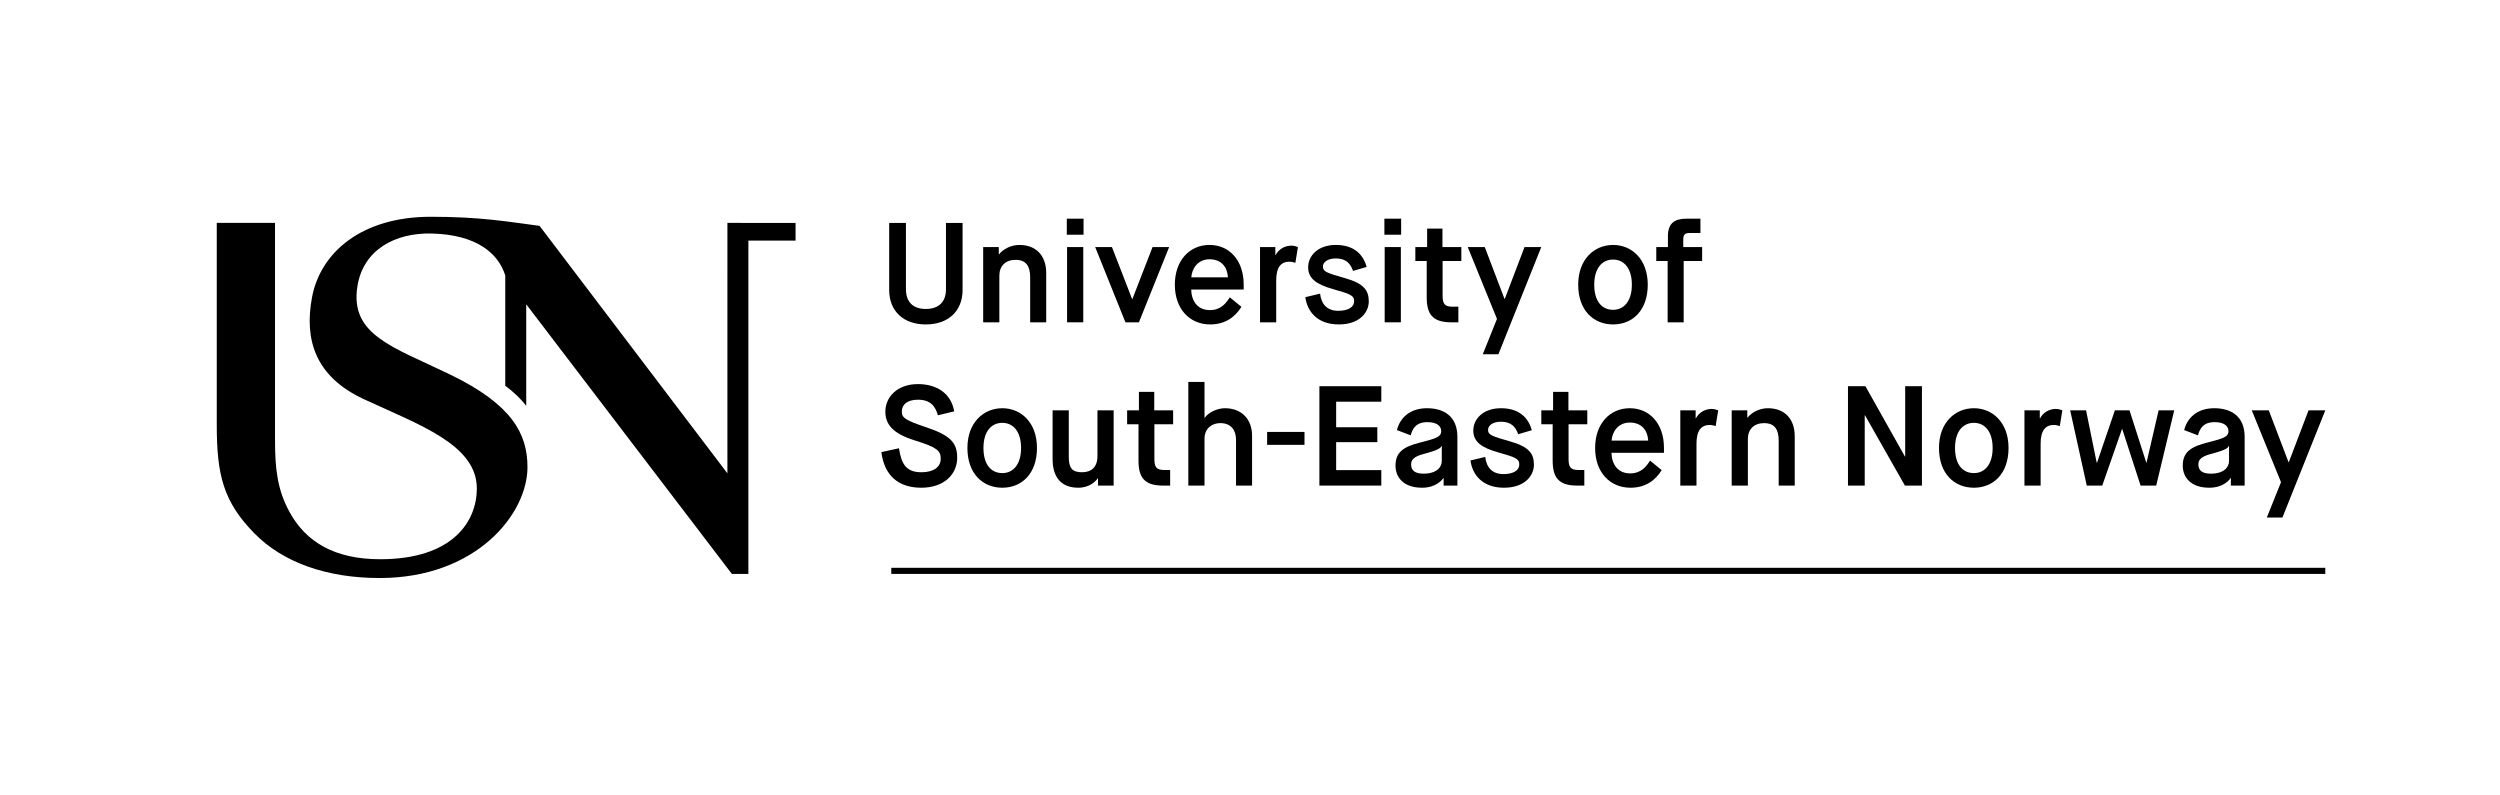
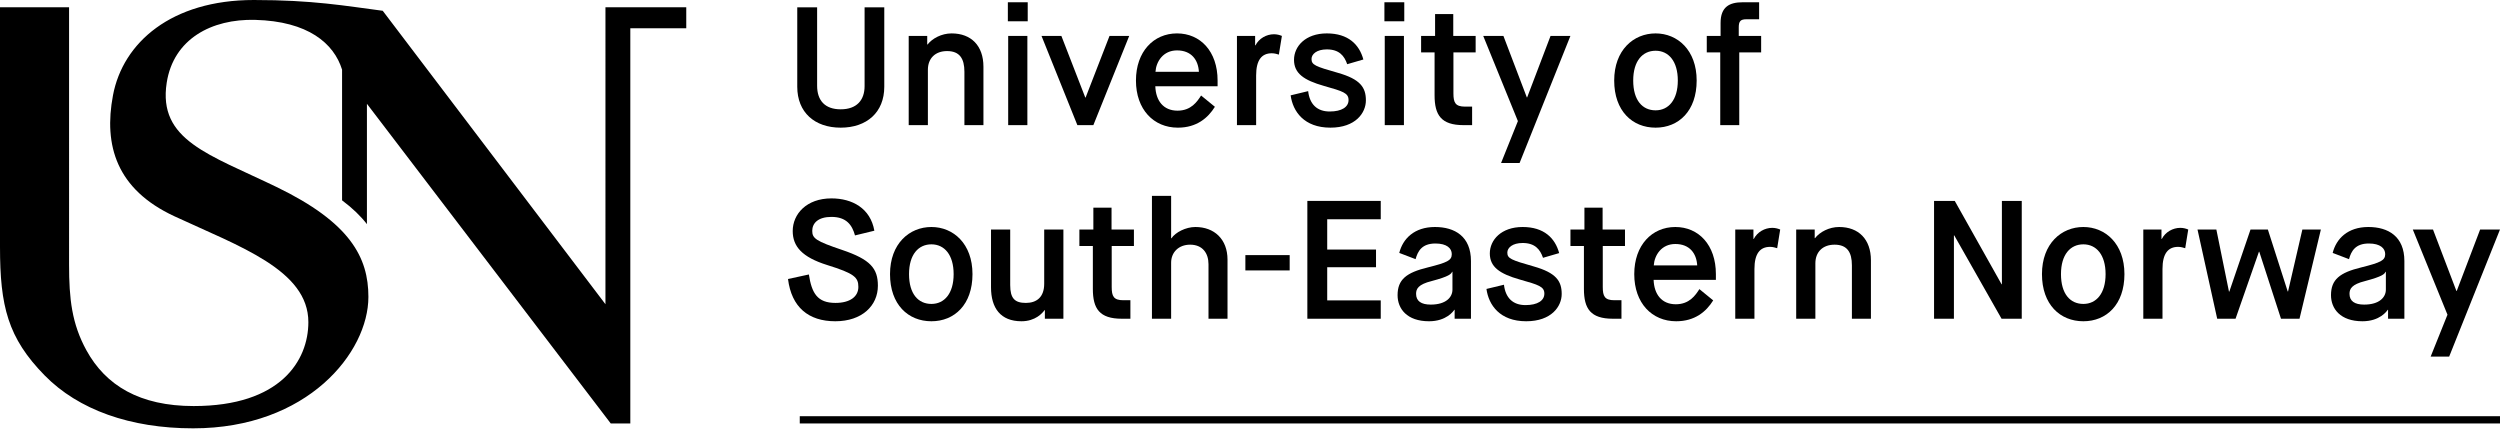
- <svg xmlns="http://www.w3.org/2000/svg" viewBox="0 0 653.859 207.875" height="207.875" width="653.859" xml:space="preserve" id="svg2" version="1.1">
+ <svg xmlns="http://www.w3.org/2000/svg" viewBox="0 0 551.474 94.485" height="94.485" width="551.474" xml:space="preserve" id="svg2" version="1.1">
  <defs id="defs6">
    <clipPath id="clipPath18" clipPathUnits="userSpaceOnUse">
      <path id="path16" d="M 0,155.906 H 490.394 V 0 H 0 Z" />
    </clipPath>
  </defs>
-   <g transform="matrix(1.333333,0,0,-1.333333,0,207.8747)" id="g10">
+   <g transform="matrix(1.333333,0,0,-1.333333,-56.69266,151.1808)" id="g10">
    <g id="g12">
      <g clip-path="url(#clipPath18)" id="g14">
        <g transform="translate(174.4199,112.1758)" id="g20">
          <path id="path22" style="fill:#000000;fill-opacity:1;fill-rule:nonzero;stroke:none" d="m 0,0 h 3.286 v -12.977 c 0,-2.422 1.281,-3.898 3.899,-3.898 2.645,0 3.954,1.503 3.954,3.842 V 0 h 3.258 v -13.144 c 0,-4.233 -2.896,-6.767 -7.212,-6.767 -4.317,0 -7.185,2.534 -7.185,6.767 z" />
        </g>
        <g transform="translate(192.8574,107.4419)" id="g24">
          <path id="path26" style="fill:#000000;fill-opacity:1;fill-rule:nonzero;stroke:none" d="m 0,0 h 3.063 v -1.42 h 0.055 c 0.78,1.002 2.312,1.837 3.983,1.837 3.23,0 5.263,-2.032 5.263,-5.513 v -9.663 H 9.217 v 8.827 c 0,2.172 -0.779,3.426 -2.868,3.426 -1.95,0 -3.175,-1.198 -3.175,-3.092 v -9.161 H 0 Z" />
        </g>
        <path id="path28" style="fill:#000000;fill-opacity:1;fill-rule:nonzero;stroke:none" d="m 209.316,107.442 h 3.174 V 92.683 h -3.174 z m -0.055,5.569 h 3.286 v -3.147 h -3.286 z" />
        <g transform="translate(214.8301,107.4419)" id="g30">
          <path id="path32" style="fill:#000000;fill-opacity:1;fill-rule:nonzero;stroke:none" d="M 0,0 H 3.286 L 7.24,-10.192 H 7.296 L 11.25,0 h 3.258 L 8.577,-14.759 H 5.932 Z" />
        </g>
        <g transform="translate(240.8682,101.5103)" id="g34">
          <path id="path36" style="fill:#000000;fill-opacity:1;fill-rule:nonzero;stroke:none" d="M 0,0 C -0.111,1.977 -1.253,3.537 -3.62,3.537 -5.903,3.537 -7.072,1.699 -7.185,0 Z M 2.646,-5.792 C 1.504,-7.63 -0.361,-9.245 -3.48,-9.245 c -4.01,0 -6.934,3.007 -6.934,7.797 0,4.79 2.924,7.797 6.794,7.797 3.844,0 6.712,-2.952 6.712,-7.797 V -2.395 H -7.212 c 0.083,-2.395 1.337,-4.038 3.676,-4.038 2.256,0 3.258,1.504 3.898,2.507 z" />
        </g>
        <g transform="translate(247.1631,107.4419)" id="g38">
          <path id="path40" style="fill:#000000;fill-opacity:1;fill-rule:nonzero;stroke:none" d="M 0,0 H 3.007 V -1.56 H 3.063 C 3.647,-0.418 4.873,0.278 6.126,0.278 6.655,0.278 7.101,0.139 7.435,0 L 6.934,-3.091 c -0.307,0.083 -0.668,0.222 -1.17,0.222 -1.671,0 -2.59,-1.113 -2.59,-3.675 v -8.215 H 0 Z" />
        </g>
        <g transform="translate(258.9434,98.3076)" id="g42">
          <path id="path44" style="fill:#000000;fill-opacity:1;fill-rule:nonzero;stroke:none" d="m 0,0 c 0.25,-2.172 1.476,-3.369 3.564,-3.369 2.005,0 3.119,0.751 3.119,1.893 0,1.17 -0.919,1.448 -4.066,2.339 -3.342,0.947 -4.957,2.089 -4.957,4.317 0,2.228 1.894,4.372 5.431,4.372 3.536,0 5.374,-1.838 6.043,-4.317 L 6.46,4.456 C 5.987,5.848 5.124,6.906 3.091,6.906 1.42,6.906 0.557,6.126 0.557,5.319 0.557,4.344 1.169,4.094 4.9,3.036 8.633,1.978 9.552,0.613 9.552,-1.531 c 0,-2.061 -1.699,-4.511 -5.876,-4.511 -4.345,0 -6.21,2.673 -6.572,5.346 z" />
        </g>
        <path id="path46" style="fill:#000000;fill-opacity:1;fill-rule:nonzero;stroke:none" d="m 271.615,107.442 h 3.174 V 92.683 h -3.174 z m -0.055,5.569 h 3.286 v -3.147 h -3.286 z" />
        <g transform="translate(279.8594,104.7129)" id="g48">
          <path id="path50" style="fill:#000000;fill-opacity:1;fill-rule:nonzero;stroke:none" d="m 0,0 h -2.229 v 2.729 h 2.312 v 3.62 H 3.091 V 2.729 H 6.794 V 0 H 3.118 v -6.767 c 0,-1.532 0.307,-2.2 1.922,-2.2 H 6.21 V -12.03 H 4.789 C 1.086,-12.03 0,-10.359 0,-7.101 Z" />
        </g>
        <g transform="translate(293.6436,93.3511)" id="g52">
          <path id="path54" style="fill:#000000;fill-opacity:1;fill-rule:nonzero;stroke:none" d="m 0,0 -5.736,14.091 h 3.341 L 1.477,3.926 h 0.055 l 3.87,10.165 H 8.688 L 0.279,-6.934 h -3.063 z" />
        </g>
        <g transform="translate(320.1016,100.062)" id="g56">
          <path id="path58" style="fill:#000000;fill-opacity:1;fill-rule:nonzero;stroke:none" d="M 0,0 C 0,3.203 -1.532,4.929 -3.677,4.929 -5.82,4.929 -7.38,3.258 -7.38,0 c 0,-3.286 1.531,-4.929 3.703,-4.929 C -1.532,-4.929 0,-3.202 0,0 m -10.526,0 c 0,5.041 3.202,7.797 6.849,7.797 3.621,0 6.795,-2.756 6.795,-7.797 0,-5.04 -2.979,-7.797 -6.795,-7.797 -3.843,0 -6.849,2.757 -6.849,7.797" />
        </g>
        <g transform="translate(327.1201,104.7129)" id="g60">
          <path id="path62" style="fill:#000000;fill-opacity:1;fill-rule:nonzero;stroke:none" d="m 0,0 h -2.229 v 2.729 h 2.285 v 2.144 c 0,2.646 1.447,3.425 3.647,3.425 h 2.73 V 5.486 H 4.344 C 3.369,5.486 3.063,5.179 3.063,4.149 V 2.729 H 6.767 V 0 H 3.146 V -12.03 H 0 Z" />
        </g>
        <g transform="translate(176.3418,67.9766)" id="g64">
          <path id="path66" style="fill:#000000;fill-opacity:1;fill-rule:nonzero;stroke:none" d="m 0,0 c 0.473,-3.118 1.42,-4.706 4.399,-4.706 2.395,0 3.788,1.03 3.788,2.645 0,1.588 -0.668,2.228 -5.152,3.621 -4.178,1.308 -5.709,3.09 -5.709,5.625 0,2.812 2.283,5.402 6.405,5.402 3.454,0 6.46,-1.643 7.101,-5.347 L 7.63,6.461 C 7.156,8.188 6.21,9.524 3.731,9.524 c -2.2,0 -3.174,-1.03 -3.174,-2.311 0,-1.253 0.64,-1.699 4.928,-3.147 4.706,-1.587 5.932,-3.063 5.932,-5.931 0,-3.286 -2.617,-5.876 -7.045,-5.876 -4.456,0 -7.241,2.339 -7.825,6.989 z" />
        </g>
        <g transform="translate(200.292,68.0323)" id="g68">
          <path id="path70" style="fill:#000000;fill-opacity:1;fill-rule:nonzero;stroke:none" d="M 0,0 C 0,3.203 -1.532,4.93 -3.677,4.93 -5.82,4.93 -7.38,3.259 -7.38,0 c 0,-3.285 1.531,-4.929 3.703,-4.929 C -1.532,-4.929 0,-3.202 0,0 m -10.526,0 c 0,5.041 3.202,7.798 6.849,7.798 3.62,0 6.795,-2.757 6.795,-7.798 0,-5.04 -2.979,-7.797 -6.795,-7.797 -3.843,0 -6.849,2.757 -6.849,7.797" />
        </g>
        <g transform="translate(206.4746,75.4121)" id="g72">
          <path id="path74" style="fill:#000000;fill-opacity:1;fill-rule:nonzero;stroke:none" d="m 0,0 h 3.175 v -9.189 c 0,-2.201 0.752,-2.953 2.59,-2.953 1.782,0 3.035,0.948 3.035,3.175 V 0 h 3.175 V -14.759 H 8.911 v 1.42 H 8.855 C 8.521,-13.813 7.352,-15.177 5.04,-15.177 1.587,-15.177 0,-13.005 0,-9.552 Z" />
        </g>
        <g transform="translate(223.3242,72.6826)" id="g76">
          <path id="path78" style="fill:#000000;fill-opacity:1;fill-rule:nonzero;stroke:none" d="M 0,0 H -2.229 V 2.729 H 0.083 V 6.35 H 3.091 V 2.729 H 6.794 V 0 H 3.118 v -6.767 c 0,-1.531 0.307,-2.2 1.922,-2.2 h 1.17 v -3.062 H 4.789 C 1.086,-12.029 0,-10.358 0,-7.101 Z" />
        </g>
        <g transform="translate(233.0996,80.9815)" id="g80">
          <path id="path82" style="fill:#000000;fill-opacity:1;fill-rule:nonzero;stroke:none" d="m 0,0 h 3.174 v -7.018 h 0.055 c 0.641,0.975 2.368,1.867 3.956,1.867 3.118,0 5.318,-2.005 5.318,-5.403 v -9.774 H 9.356 v 9.022 c 0,1.838 -1.002,3.231 -3.035,3.231 -1.922,0 -3.147,-1.281 -3.147,-2.981 v -9.272 H 0 Z" />
        </g>
        <path id="path84" style="fill:#000000;fill-opacity:1;fill-rule:nonzero;stroke:none" d="m 248.557,71.18 h 7.329 v -2.534 h -7.329 z" />
        <g transform="translate(258.8105,80.1465)" id="g86">
          <path id="path88" style="fill:#000000;fill-opacity:1;fill-rule:nonzero;stroke:none" d="M 0,0 H 12.142 V -3.036 H 3.286 v -5.012 h 8.075 v -2.924 H 3.286 v -5.486 h 8.856 v -3.035 H 0 Z" />
        </g>
        <g transform="translate(276.8008,64.7744)" id="g90">
          <path id="path92" style="fill:#000000;fill-opacity:1;fill-rule:nonzero;stroke:none" d="m 0,0 c 0,-1.197 0.836,-1.782 2.423,-1.782 2.534,0 3.593,1.225 3.593,2.478 V 3.648 H 5.96 C 5.793,3.286 5.514,2.896 2.59,2.116 0.335,1.56 0,0.808 0,0 M 6.377,-2.646 H 6.321 C 6.183,-2.868 5.013,-4.539 2.145,-4.539 c -3.676,0 -5.208,2.089 -5.208,4.316 0,2.59 1.448,3.732 5.012,4.595 3.203,0.808 3.955,1.142 3.955,2.2 0,0.947 -0.807,1.754 -2.701,1.754 -2.256,0 -2.925,-1.28 -3.286,-2.59 l -2.701,1.031 c 0.585,2.339 2.478,4.289 5.903,4.289 3.286,0 5.959,-1.56 5.959,-5.625 V -4.121 H 6.377 Z" />
        </g>
        <g transform="translate(291.3379,66.2784)" id="g94">
          <path id="path96" style="fill:#000000;fill-opacity:1;fill-rule:nonzero;stroke:none" d="m 0,0 c 0.25,-2.172 1.476,-3.369 3.564,-3.369 2.005,0 3.119,0.751 3.119,1.893 0,1.169 -0.919,1.448 -4.066,2.339 -3.342,0.947 -4.957,2.089 -4.957,4.317 0,2.227 1.894,4.372 5.431,4.372 3.536,0 5.374,-1.838 6.043,-4.317 L 6.46,4.455 C 5.987,5.848 5.124,6.906 3.091,6.906 1.42,6.906 0.557,6.126 0.557,5.318 0.557,4.344 1.169,4.094 4.9,3.035 8.633,1.978 9.552,0.612 9.552,-1.531 c 0,-2.062 -1.699,-4.512 -5.876,-4.512 -4.345,0 -6.21,2.674 -6.572,5.347 z" />
        </g>
        <g transform="translate(304.5674,72.6826)" id="g98">
          <path id="path100" style="fill:#000000;fill-opacity:1;fill-rule:nonzero;stroke:none" d="M 0,0 H -2.229 V 2.729 H 0.083 V 6.35 H 3.091 V 2.729 H 6.794 V 0 H 3.118 v -6.767 c 0,-1.531 0.307,-2.2 1.922,-2.2 h 1.17 v -3.062 H 4.789 C 1.086,-12.029 0,-10.358 0,-7.101 Z" />
        </g>
        <g transform="translate(323.3086,69.4805)" id="g102">
          <path id="path104" style="fill:#000000;fill-opacity:1;fill-rule:nonzero;stroke:none" d="M 0,0 C -0.111,1.978 -1.253,3.537 -3.62,3.537 -5.903,3.537 -7.073,1.699 -7.185,0 Z M 2.646,-5.792 C 1.504,-7.63 -0.361,-9.245 -3.48,-9.245 c -4.01,0 -6.934,3.008 -6.934,7.797 0,4.79 2.924,7.798 6.794,7.798 3.844,0 6.712,-2.953 6.712,-7.798 V -2.395 H -7.212 c 0.083,-2.394 1.337,-4.038 3.676,-4.038 2.256,0 3.258,1.504 3.898,2.506 z" />
        </g>
        <g transform="translate(329.6045,75.4121)" id="g106">
          <path id="path108" style="fill:#000000;fill-opacity:1;fill-rule:nonzero;stroke:none" d="M 0,0 H 3.007 V -1.56 H 3.063 C 3.647,-0.418 4.873,0.278 6.126,0.278 6.655,0.278 7.101,0.14 7.435,0 L 6.934,-3.091 c -0.307,0.083 -0.668,0.223 -1.17,0.223 -1.671,0 -2.59,-1.114 -2.59,-3.676 v -8.215 H 0 Z" />
        </g>
        <g transform="translate(339.6855,75.4121)" id="g110">
          <path id="path112" style="fill:#000000;fill-opacity:1;fill-rule:nonzero;stroke:none" d="m 0,0 h 3.063 v -1.42 h 0.055 c 0.78,1.002 2.312,1.838 3.983,1.838 3.23,0 5.263,-2.033 5.263,-5.514 v -9.663 H 9.217 v 8.827 c 0,2.172 -0.779,3.426 -2.868,3.426 -1.95,0 -3.175,-1.198 -3.175,-3.092 v -9.161 H 0 Z" />
        </g>
        <g transform="translate(362.4941,80.1465)" id="g114">
          <path id="path116" style="fill:#000000;fill-opacity:1;fill-rule:nonzero;stroke:none" d="m 0,0 h 3.425 l 7.742,-13.785 h 0.056 V 0 h 3.285 V -19.493 H 11.167 L 3.342,-5.709 H 3.286 V -19.493 H 0 Z" />
        </g>
        <g transform="translate(390.873,68.0323)" id="g118">
          <path id="path120" style="fill:#000000;fill-opacity:1;fill-rule:nonzero;stroke:none" d="M 0,0 C 0,3.203 -1.532,4.93 -3.677,4.93 -5.82,4.93 -7.38,3.259 -7.38,0 c 0,-3.285 1.531,-4.929 3.703,-4.929 C -1.532,-4.929 0,-3.202 0,0 m -10.526,0 c 0,5.041 3.202,7.798 6.849,7.798 3.621,0 6.795,-2.757 6.795,-7.798 0,-5.04 -2.979,-7.797 -6.795,-7.797 -3.843,0 -6.849,2.757 -6.849,7.797" />
        </g>
        <g transform="translate(397.1123,75.4121)" id="g122">
          <path id="path124" style="fill:#000000;fill-opacity:1;fill-rule:nonzero;stroke:none" d="M 0,0 H 3.007 V -1.56 H 3.063 C 3.647,-0.418 4.873,0.278 6.126,0.278 6.655,0.278 7.101,0.14 7.435,0 L 6.934,-3.091 c -0.307,0.083 -0.668,0.223 -1.17,0.223 -1.671,0 -2.59,-1.114 -2.59,-3.676 v -8.215 H 0 Z" />
        </g>
        <g transform="translate(406.0791,75.4121)" id="g126">
          <path id="path128" style="fill:#000000;fill-opacity:1;fill-rule:nonzero;stroke:none" d="M 0,0 H 3.119 L 5.207,-10.275 H 5.264 L 8.771,0 h 2.87 l 3.285,-10.248 h 0.055 L 17.349,0 h 3.063 L 16.876,-14.759 H 13.813 L 10.22,-3.676 H 10.164 L 6.294,-14.759 H 3.258 Z" />
        </g>
        <g transform="translate(431.2275,64.7744)" id="g130">
          <path id="path132" style="fill:#000000;fill-opacity:1;fill-rule:nonzero;stroke:none" d="m 0,0 c 0,-1.197 0.836,-1.782 2.423,-1.782 2.534,0 3.593,1.225 3.593,2.478 V 3.648 H 5.96 C 5.793,3.286 5.514,2.896 2.59,2.116 0.335,1.56 0,0.808 0,0 M 6.377,-2.646 H 6.321 C 6.183,-2.868 5.013,-4.539 2.145,-4.539 c -3.676,0 -5.208,2.089 -5.208,4.316 0,2.59 1.448,3.732 5.012,4.595 3.203,0.808 3.955,1.142 3.955,2.2 0,0.947 -0.807,1.754 -2.701,1.754 -2.256,0 -2.924,-1.28 -3.286,-2.59 l -2.701,1.031 c 0.585,2.339 2.478,4.289 5.903,4.289 3.286,0 5.959,-1.56 5.959,-5.625 V -4.121 H 6.377 Z" />
        </g>
        <g transform="translate(447.4355,61.3213)" id="g134">
          <path id="path136" style="fill:#000000;fill-opacity:1;fill-rule:nonzero;stroke:none" d="m 0,0 -5.736,14.091 h 3.341 L 1.477,3.927 h 0.055 l 3.87,10.164 H 8.688 L 0.279,-6.934 h -3.063 z" />
        </g>
        <path id="path138" style="fill:#000000;fill-opacity:1;fill-rule:nonzero;stroke:none" d="M 456.125,43.328 H 174.834 v 1.199 h 281.291 z" />
        <g transform="translate(42.5195,112.1826)" id="g140">
-           <path id="path142" style="fill:#000000;fill-opacity:1;fill-rule:nonzero;stroke:none" d="m 0,0 h 11.427 l 0.001,-42.599 c 0,-5.617 0.447,-9.742 2.87,-14.154 3.199,-5.824 8.818,-9.222 17.744,-9.222 14.396,0 18.974,7.537 18.974,13.884 0,8.621 -11.378,12.503 -22.17,17.518 -9.573,4.447 -11.72,11.72 -10.153,20.015 1.643,8.703 9.644,15.761 23.304,15.761 9.766,0 15.084,-0.967 21.322,-1.783 L 100.167,-49.128 100.168,0 113.537,-10e-4 v -3.473 h -9.256 v -65.383 h -3.235 L 60.705,-15.97 v -19.909 c -1.034,1.338 -2.383,2.645 -4.112,3.938 v 21.62 c -1.349,4.343 -5.613,8.015 -14.403,8.237 -7.18,0.181 -13.489,-3.155 -14.61,-10.404 -1.473,-9.526 7.014,-11.842 18.188,-17.251 12.183,-5.898 15.181,-11.652 15.181,-18.178 0,-9.188 -10.056,-21.744 -29.001,-21.744 -10.381,0 -18.976,3.06 -24.564,8.758 C 1.287,-54.686 0,-49.44 0,-39.65 Z" />
+           <path id="path142" style="fill:#000000;fill-opacity:1;fill-rule:nonzero;stroke:none" d="m 0,0 h 11.427 l 0.001,-42.599 c 0,-5.617 0.447,-9.742 2.87,-14.154 3.199,-5.824 8.818,-9.222 17.744,-9.222 14.396,0 18.974,7.537 18.974,13.884 0,8.621 -11.378,12.503 -22.17,17.518 -9.573,4.447 -11.72,11.72 -10.153,20.015 1.643,8.703 9.644,15.761 23.304,15.761 9.766,0 15.084,-0.967 21.322,-1.783 L 100.167,-49.128 100.168,0 113.537,-0.001 v -3.473 h -9.256 v -65.383 h -3.235 L 60.705,-15.97 v -19.909 c -1.034,1.338 -2.383,2.645 -4.112,3.938 v 21.62 c -1.349,4.343 -5.613,8.015 -14.403,8.237 -7.18,0.181 -13.489,-3.155 -14.61,-10.404 -1.473,-9.526 7.014,-11.842 18.188,-17.251 12.183,-5.898 15.181,-11.652 15.181,-18.178 0,-9.188 -10.056,-21.744 -29.001,-21.744 -10.381,0 -18.976,3.06 -24.564,8.758 C 1.287,-54.686 0,-49.44 0,-39.65 Z" />
        </g>
      </g>
    </g>
  </g>
</svg>
